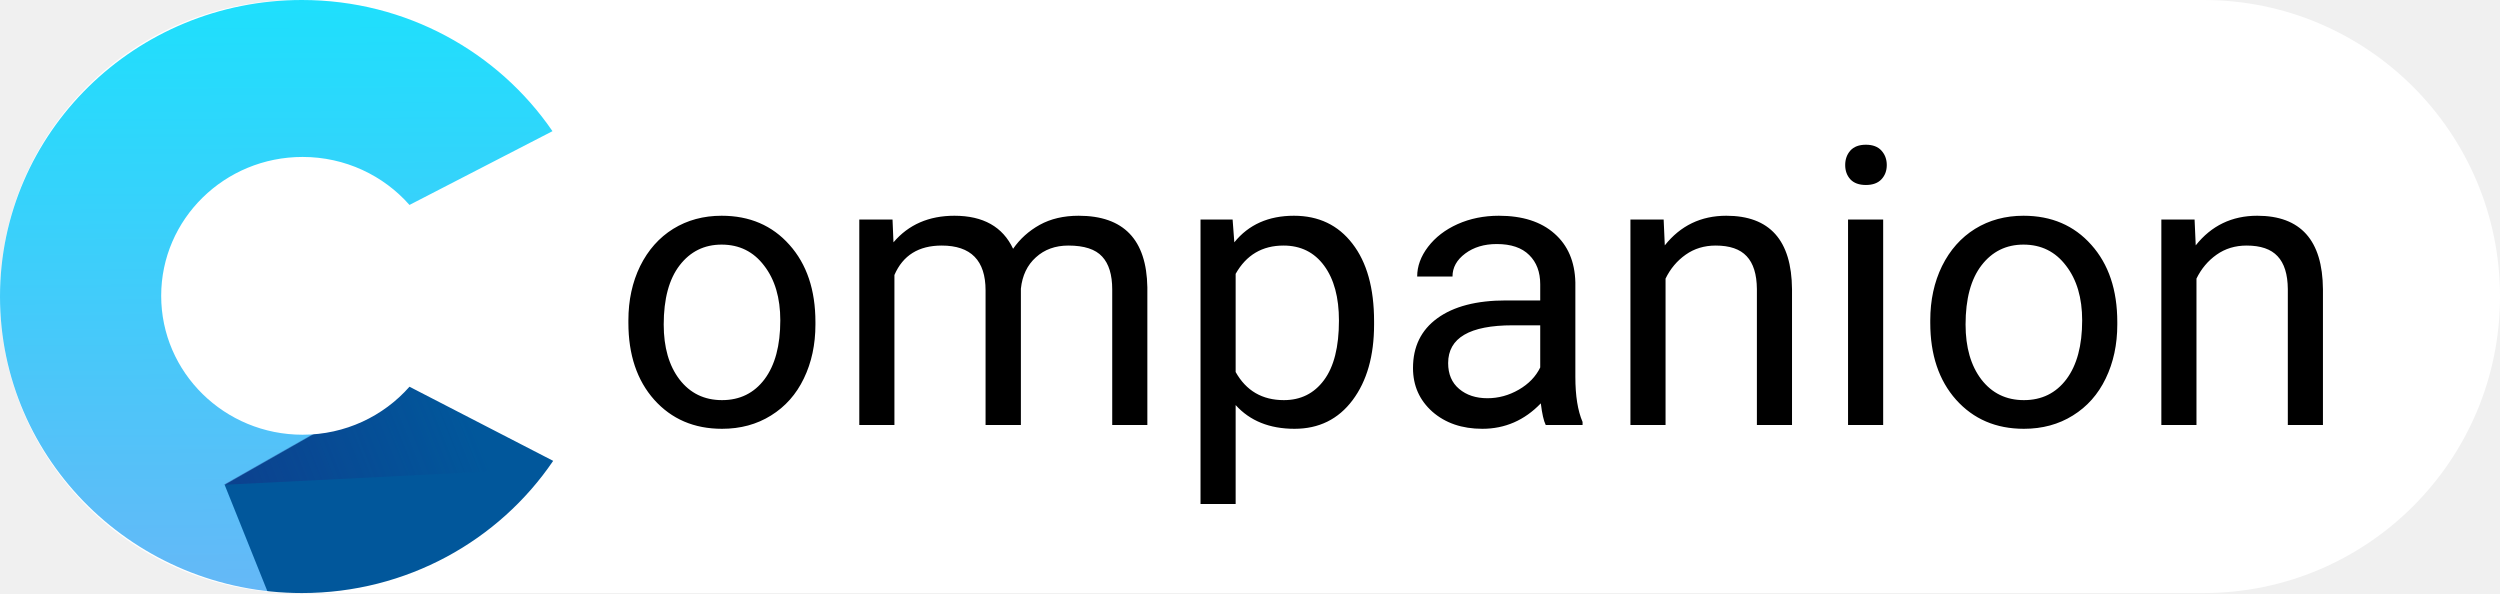
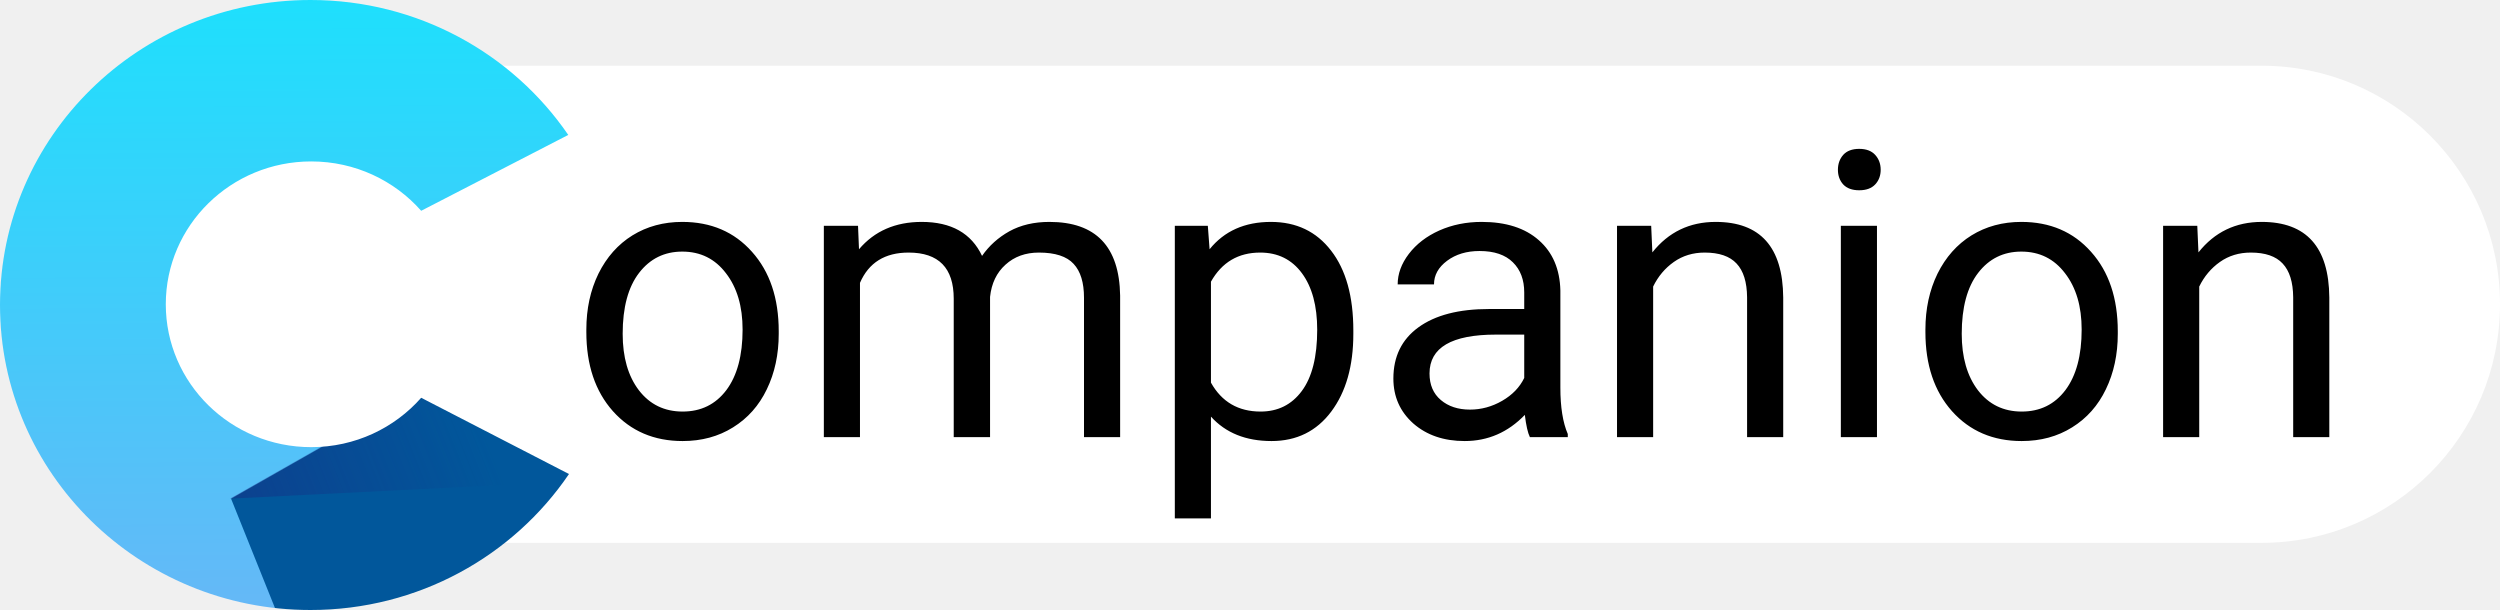
- <svg xmlns="http://www.w3.org/2000/svg" width="1800" height="427" viewBox="0 0 1800 427" fill="none">
-   <rect width="1800" height="427" rx="213.5" fill="white" />
-   <path d="M452.441 230.668C452.441 216.176 455.267 203.142 460.918 191.566C466.66 179.991 474.59 171.059 484.707 164.77C494.915 158.48 506.536 155.336 519.57 155.336C539.714 155.336 555.983 162.309 568.379 176.254C580.866 190.199 587.109 208.747 587.109 231.898V233.676C587.109 248.077 584.329 261.02 578.77 272.504C573.301 283.897 565.417 292.784 555.117 299.164C544.909 305.544 533.151 308.734 519.844 308.734C499.792 308.734 483.522 301.762 471.035 287.816C458.639 273.871 452.441 255.414 452.441 232.445V230.668ZM477.871 233.676C477.871 250.082 481.654 263.253 489.219 273.188C496.875 283.122 507.083 288.09 519.844 288.09C532.695 288.09 542.904 283.077 550.469 273.051C558.034 262.934 561.816 248.806 561.816 230.668C561.816 214.444 557.943 201.319 550.195 191.293C542.539 181.176 532.331 176.117 519.57 176.117C507.083 176.117 497.012 181.085 489.355 191.02C481.699 200.954 477.871 215.173 477.871 233.676ZM642.617 158.07L643.301 174.477C654.147 161.716 668.776 155.336 687.188 155.336C707.878 155.336 721.96 163.266 729.434 179.125C734.355 172.016 740.736 166.273 748.574 161.898C756.504 157.523 765.846 155.336 776.602 155.336C809.049 155.336 825.547 172.517 826.094 206.879V306H800.801V208.383C800.801 197.81 798.385 189.926 793.555 184.73C788.724 179.444 780.612 176.801 769.219 176.801C759.831 176.801 752.038 179.626 745.84 185.277C739.642 190.837 736.042 198.357 735.039 207.836V306H709.609V209.066C709.609 187.556 699.082 176.801 678.027 176.801C661.439 176.801 650.091 183.865 643.984 197.992V306H618.691V158.07H642.617ZM989.336 233.676C989.336 256.189 984.186 274.327 973.887 288.09C963.587 301.853 949.642 308.734 932.051 308.734C914.095 308.734 899.967 303.038 889.668 291.645V362.875H864.375V158.07H887.48L888.711 174.477C899.01 161.716 913.32 155.336 931.641 155.336C949.414 155.336 963.451 162.035 973.75 175.434C984.141 188.832 989.336 207.471 989.336 231.352V233.676ZM964.043 230.805C964.043 214.125 960.488 200.954 953.379 191.293C946.27 181.632 936.517 176.801 924.121 176.801C908.809 176.801 897.324 183.591 889.668 197.172V267.855C897.233 281.345 908.809 288.09 924.395 288.09C936.517 288.09 946.133 283.305 953.242 273.734C960.443 264.073 964.043 249.763 964.043 230.805ZM1112.93 306C1111.47 303.083 1110.29 297.888 1109.38 290.414C1097.62 302.628 1083.58 308.734 1067.27 308.734C1052.68 308.734 1040.7 304.633 1031.31 296.43C1022.01 288.135 1017.36 277.654 1017.36 264.984C1017.36 249.581 1023.2 237.641 1034.86 229.164C1046.62 220.596 1063.12 216.312 1084.36 216.312H1108.96V204.691C1108.96 195.85 1106.32 188.832 1101.04 183.637C1095.75 178.35 1087.96 175.707 1077.66 175.707C1068.63 175.707 1061.07 177.986 1054.96 182.543C1048.85 187.1 1045.8 192.615 1045.8 199.086H1020.37C1020.37 191.703 1022.97 184.594 1028.16 177.758C1033.45 170.831 1040.56 165.362 1049.49 161.352C1058.52 157.341 1068.4 155.336 1079.16 155.336C1096.2 155.336 1109.56 159.62 1119.22 168.188C1128.88 176.664 1133.89 188.376 1134.26 203.324V271.41C1134.26 284.991 1135.99 295.792 1139.45 303.812V306H1112.93ZM1070.96 286.723C1078.89 286.723 1086.41 284.672 1093.52 280.57C1100.62 276.469 1105.77 271.137 1108.96 264.574V234.223H1089.14C1058.15 234.223 1042.66 243.292 1042.66 261.43C1042.66 269.359 1045.3 275.557 1050.59 280.023C1055.87 284.49 1062.66 286.723 1070.96 286.723ZM1197.83 158.07L1198.65 176.664C1209.95 162.445 1224.72 155.336 1242.95 155.336C1274.21 155.336 1289.98 172.973 1290.25 208.246V306H1264.96V208.109C1264.87 197.445 1262.41 189.561 1257.58 184.457C1252.84 179.353 1245.41 176.801 1235.29 176.801C1227.09 176.801 1219.89 178.988 1213.69 183.363C1207.49 187.738 1202.66 193.48 1199.2 200.59V306H1173.91V158.07H1197.83ZM1355.88 306H1330.59V158.07H1355.88V306ZM1328.54 118.832C1328.54 114.73 1329.77 111.267 1332.23 108.441C1334.78 105.616 1338.52 104.203 1343.44 104.203C1348.36 104.203 1352.1 105.616 1354.65 108.441C1357.2 111.267 1358.48 114.73 1358.48 118.832C1358.48 122.934 1357.2 126.352 1354.65 129.086C1352.1 131.82 1348.36 133.188 1343.44 133.188C1338.52 133.188 1334.78 131.82 1332.23 129.086C1329.77 126.352 1328.54 122.934 1328.54 118.832ZM1389.79 230.668C1389.79 216.176 1392.61 203.142 1398.26 191.566C1404 179.991 1411.93 171.059 1422.05 164.77C1432.26 158.48 1443.88 155.336 1456.91 155.336C1477.06 155.336 1493.33 162.309 1505.72 176.254C1518.21 190.199 1524.45 208.747 1524.45 231.898V233.676C1524.45 248.077 1521.67 261.02 1516.11 272.504C1510.64 283.897 1502.76 292.784 1492.46 299.164C1482.25 305.544 1470.49 308.734 1457.19 308.734C1437.14 308.734 1420.87 301.762 1408.38 287.816C1395.98 273.871 1389.79 255.414 1389.79 232.445V230.668ZM1415.21 233.676C1415.21 250.082 1419 263.253 1426.56 273.188C1434.22 283.122 1444.43 288.09 1457.19 288.09C1470.04 288.09 1480.25 283.077 1487.81 273.051C1495.38 262.934 1499.16 248.806 1499.16 230.668C1499.16 214.444 1495.29 201.319 1487.54 191.293C1479.88 181.176 1469.67 176.117 1456.91 176.117C1444.43 176.117 1434.36 181.085 1426.7 191.02C1419.04 200.954 1415.21 215.173 1415.21 233.676ZM1580.1 158.07L1580.92 176.664C1592.22 162.445 1606.99 155.336 1625.21 155.336C1656.48 155.336 1672.25 172.973 1672.52 208.246V306H1647.23V208.109C1647.14 197.445 1644.67 189.561 1639.84 184.457C1635.1 179.353 1627.68 176.801 1617.56 176.801C1609.36 176.801 1602.15 178.988 1595.96 183.363C1589.76 187.738 1584.93 193.48 1581.46 200.59V306H1556.17V158.07H1580.1Z" fill="black" />
+ <svg xmlns="http://www.w3.org/2000/svg" width="1750" height="427" viewBox="0 0 1750 427" fill="none">
+   <rect y="46" width="1750" height="334" rx="167" fill="white" />
+   <path d="M410.441 230.668C410.441 216.176 413.267 203.142 418.918 191.566C424.66 179.991 432.59 171.059 442.707 164.77C452.915 158.48 464.536 155.336 477.57 155.336C497.714 155.336 513.983 162.309 526.379 176.254C538.866 190.199 545.109 208.747 545.109 231.898V233.676C545.109 248.077 542.329 261.02 536.77 272.504C531.301 283.897 523.417 292.784 513.117 299.164C502.909 305.544 491.151 308.734 477.844 308.734C457.792 308.734 441.522 301.762 429.035 287.816C416.639 273.871 410.441 255.414 410.441 232.445V230.668ZM435.871 233.676C435.871 250.082 439.654 263.253 447.219 273.188C454.875 283.122 465.083 288.09 477.844 288.09C490.695 288.09 500.904 283.077 508.469 273.051C516.034 262.934 519.816 248.806 519.816 230.668C519.816 214.444 515.943 201.319 508.195 191.293C500.539 181.176 490.331 176.117 477.57 176.117C465.083 176.117 455.012 181.085 447.355 191.02C439.699 200.954 435.871 215.173 435.871 233.676ZM600.617 158.07L601.301 174.477C612.147 161.716 626.776 155.336 645.188 155.336C665.878 155.336 679.96 163.266 687.434 179.125C692.355 172.016 698.736 166.273 706.574 161.898C714.504 157.523 723.846 155.336 734.602 155.336C767.049 155.336 783.547 172.517 784.094 206.879V306H758.801V208.383C758.801 197.81 756.385 189.926 751.555 184.73C746.724 179.444 738.612 176.801 727.219 176.801C717.831 176.801 710.038 179.626 703.84 185.277C697.642 190.837 694.042 198.357 693.039 207.836V306H667.609V209.066C667.609 187.556 657.082 176.801 636.027 176.801C619.439 176.801 608.091 183.865 601.984 197.992V306H576.691V158.07H600.617ZM947.336 233.676C947.336 256.189 942.186 274.327 931.887 288.09C921.587 301.853 907.642 308.734 890.051 308.734C872.095 308.734 857.967 303.038 847.668 291.645V362.875H822.375V158.07H845.48L846.711 174.477C857.01 161.716 871.32 155.336 889.641 155.336C907.414 155.336 921.451 162.035 931.75 175.434C942.141 188.832 947.336 207.471 947.336 231.352V233.676ZM922.043 230.805C922.043 214.125 918.488 200.954 911.379 191.293C904.27 181.632 894.517 176.801 882.121 176.801C866.809 176.801 855.324 183.591 847.668 197.172V267.855C855.233 281.345 866.809 288.09 882.395 288.09C894.517 288.09 904.133 283.305 911.242 273.734C918.443 264.073 922.043 249.763 922.043 230.805ZM1070.93 306C1069.47 303.083 1068.29 297.888 1067.38 290.414C1055.62 302.628 1041.58 308.734 1025.27 308.734C1010.68 308.734 998.697 304.633 989.309 296.43C980.012 288.135 975.363 277.654 975.363 264.984C975.363 249.581 981.197 237.641 992.863 229.164C1004.62 220.596 1021.12 216.312 1042.36 216.312H1066.96V204.691C1066.96 195.85 1064.32 188.832 1059.04 183.637C1053.75 178.35 1045.96 175.707 1035.66 175.707C1026.63 175.707 1019.07 177.986 1012.96 182.543C1006.85 187.1 1003.8 192.615 1003.8 199.086H978.371C978.371 191.703 980.969 184.594 986.164 177.758C991.451 170.831 998.56 165.362 1007.49 161.352C1016.52 157.341 1026.4 155.336 1037.16 155.336C1054.2 155.336 1067.56 159.62 1077.22 168.188C1086.88 176.664 1091.89 188.376 1092.26 203.324V271.41C1092.26 284.991 1093.99 295.792 1097.45 303.812V306H1070.93ZM1028.96 286.723C1036.89 286.723 1044.41 284.672 1051.52 280.57C1058.62 276.469 1063.77 271.137 1066.96 264.574V234.223H1047.14C1016.15 234.223 1000.66 243.292 1000.66 261.43C1000.66 269.359 1003.3 275.557 1008.59 280.023C1013.87 284.49 1020.66 286.723 1028.96 286.723ZM1155.83 158.07L1156.65 176.664C1167.95 162.445 1182.72 155.336 1200.95 155.336C1232.21 155.336 1247.98 172.973 1248.25 208.246V306H1222.96V208.109C1222.87 197.445 1220.41 189.561 1215.58 184.457C1210.84 179.353 1203.41 176.801 1193.29 176.801C1185.09 176.801 1177.89 178.988 1171.69 183.363C1165.49 187.738 1160.66 193.48 1157.2 200.59V306H1131.91V158.07H1155.83ZM1313.88 306H1288.59V158.07H1313.88V306ZM1286.54 118.832C1286.54 114.73 1287.77 111.267 1290.23 108.441C1292.78 105.616 1296.52 104.203 1301.44 104.203C1306.36 104.203 1310.1 105.616 1312.65 108.441C1315.2 111.267 1316.48 114.73 1316.48 118.832C1316.48 122.934 1315.2 126.352 1312.65 129.086C1310.1 131.82 1306.36 133.188 1301.44 133.188C1296.52 133.188 1292.78 131.82 1290.23 129.086C1287.77 126.352 1286.54 122.934 1286.54 118.832ZM1347.79 230.668C1347.79 216.176 1350.61 203.142 1356.26 191.566C1362 179.991 1369.93 171.059 1380.05 164.77C1390.26 158.48 1401.88 155.336 1414.91 155.336C1435.06 155.336 1451.33 162.309 1463.72 176.254C1476.21 190.199 1482.45 208.747 1482.45 231.898V233.676C1482.45 248.077 1479.67 261.02 1474.11 272.504C1468.64 283.897 1460.76 292.784 1450.46 299.164C1440.25 305.544 1428.49 308.734 1415.19 308.734C1395.14 308.734 1378.87 301.762 1366.38 287.816C1353.98 273.871 1347.79 255.414 1347.79 232.445V230.668ZM1373.21 233.676C1373.21 250.082 1377 263.253 1384.56 273.188C1392.22 283.122 1402.43 288.09 1415.19 288.09C1428.04 288.09 1438.25 283.077 1445.81 273.051C1453.38 262.934 1457.16 248.806 1457.16 230.668C1457.16 214.444 1453.29 201.319 1445.54 191.293C1437.88 181.176 1427.67 176.117 1414.91 176.117C1402.43 176.117 1392.36 181.085 1384.7 191.02C1377.04 200.954 1373.21 215.173 1373.21 233.676ZM1538.1 158.07L1538.92 176.664C1550.22 162.445 1564.99 155.336 1583.21 155.336C1614.48 155.336 1630.25 172.973 1630.52 208.246V306H1605.23V208.109C1605.14 197.445 1602.67 189.561 1597.84 184.457C1593.1 179.353 1585.68 176.801 1575.56 176.801C1567.36 176.801 1560.15 178.988 1553.96 183.363C1547.76 187.738 1542.93 193.48 1539.46 200.59V306H1514.17V158.07H1538.1Z" fill="black" />
  <mask id="mask0" mask-type="alpha" maskUnits="userSpaceOnUse" x="0" y="0" width="399" height="427">
    <path fill-rule="evenodd" clip-rule="evenodd" d="M294.829 147.557L397.785 94.445C358.755 37.477 292.505 0 217.344 0C97.308 0 0 95.587 0 213.5C0 331.413 97.308 427 217.344 427C292.83 427 359.328 389.199 398.29 331.815L294.829 278.443C276.163 299.61 248.6 313 217.853 313C161.63 313 116.053 268.228 116.053 213C116.053 157.772 161.63 113 217.853 113C248.6 113 276.163 126.39 294.829 147.557Z" fill="#C4C4C4" />
  </mask>
  <g mask="url(#mask0)">
    <rect x="-85.09" y="-32" width="619" height="505" fill="url(#paint0_linear)" />
    <path d="M161.753 349.096L225.45 507.7L511.667 604.268L363.099 234.3L161.753 349.096Z" fill="#01579B" />
-     <path d="M161.022 349.055L403.136 336.935L362.328 234.286L161.022 349.055Z" fill="url(#paint1_linear)" />
+     <path d="M161.022 349.056L403.136 336.935L362.328 234.286L161.022 349.056Z" fill="url(#paint1_linear)" />
  </g>
  <defs>
    <linearGradient id="paint0_linear" x1="181.91" y1="437" x2="178.41" y2="-180" gradientUnits="userSpaceOnUse">
      <stop stop-color="#67B7F7" />
      <stop offset="1" stop-color="#00F0FF" />
    </linearGradient>
    <linearGradient id="paint1_linear" x1="191.522" y1="394.663" x2="350.2" y2="330.934" gradientUnits="userSpaceOnUse">
      <stop stop-color="#1A237E" stop-opacity="0.4" />
      <stop offset="1" stop-color="#1A237E" stop-opacity="0" />
    </linearGradient>
  </defs>
</svg>
